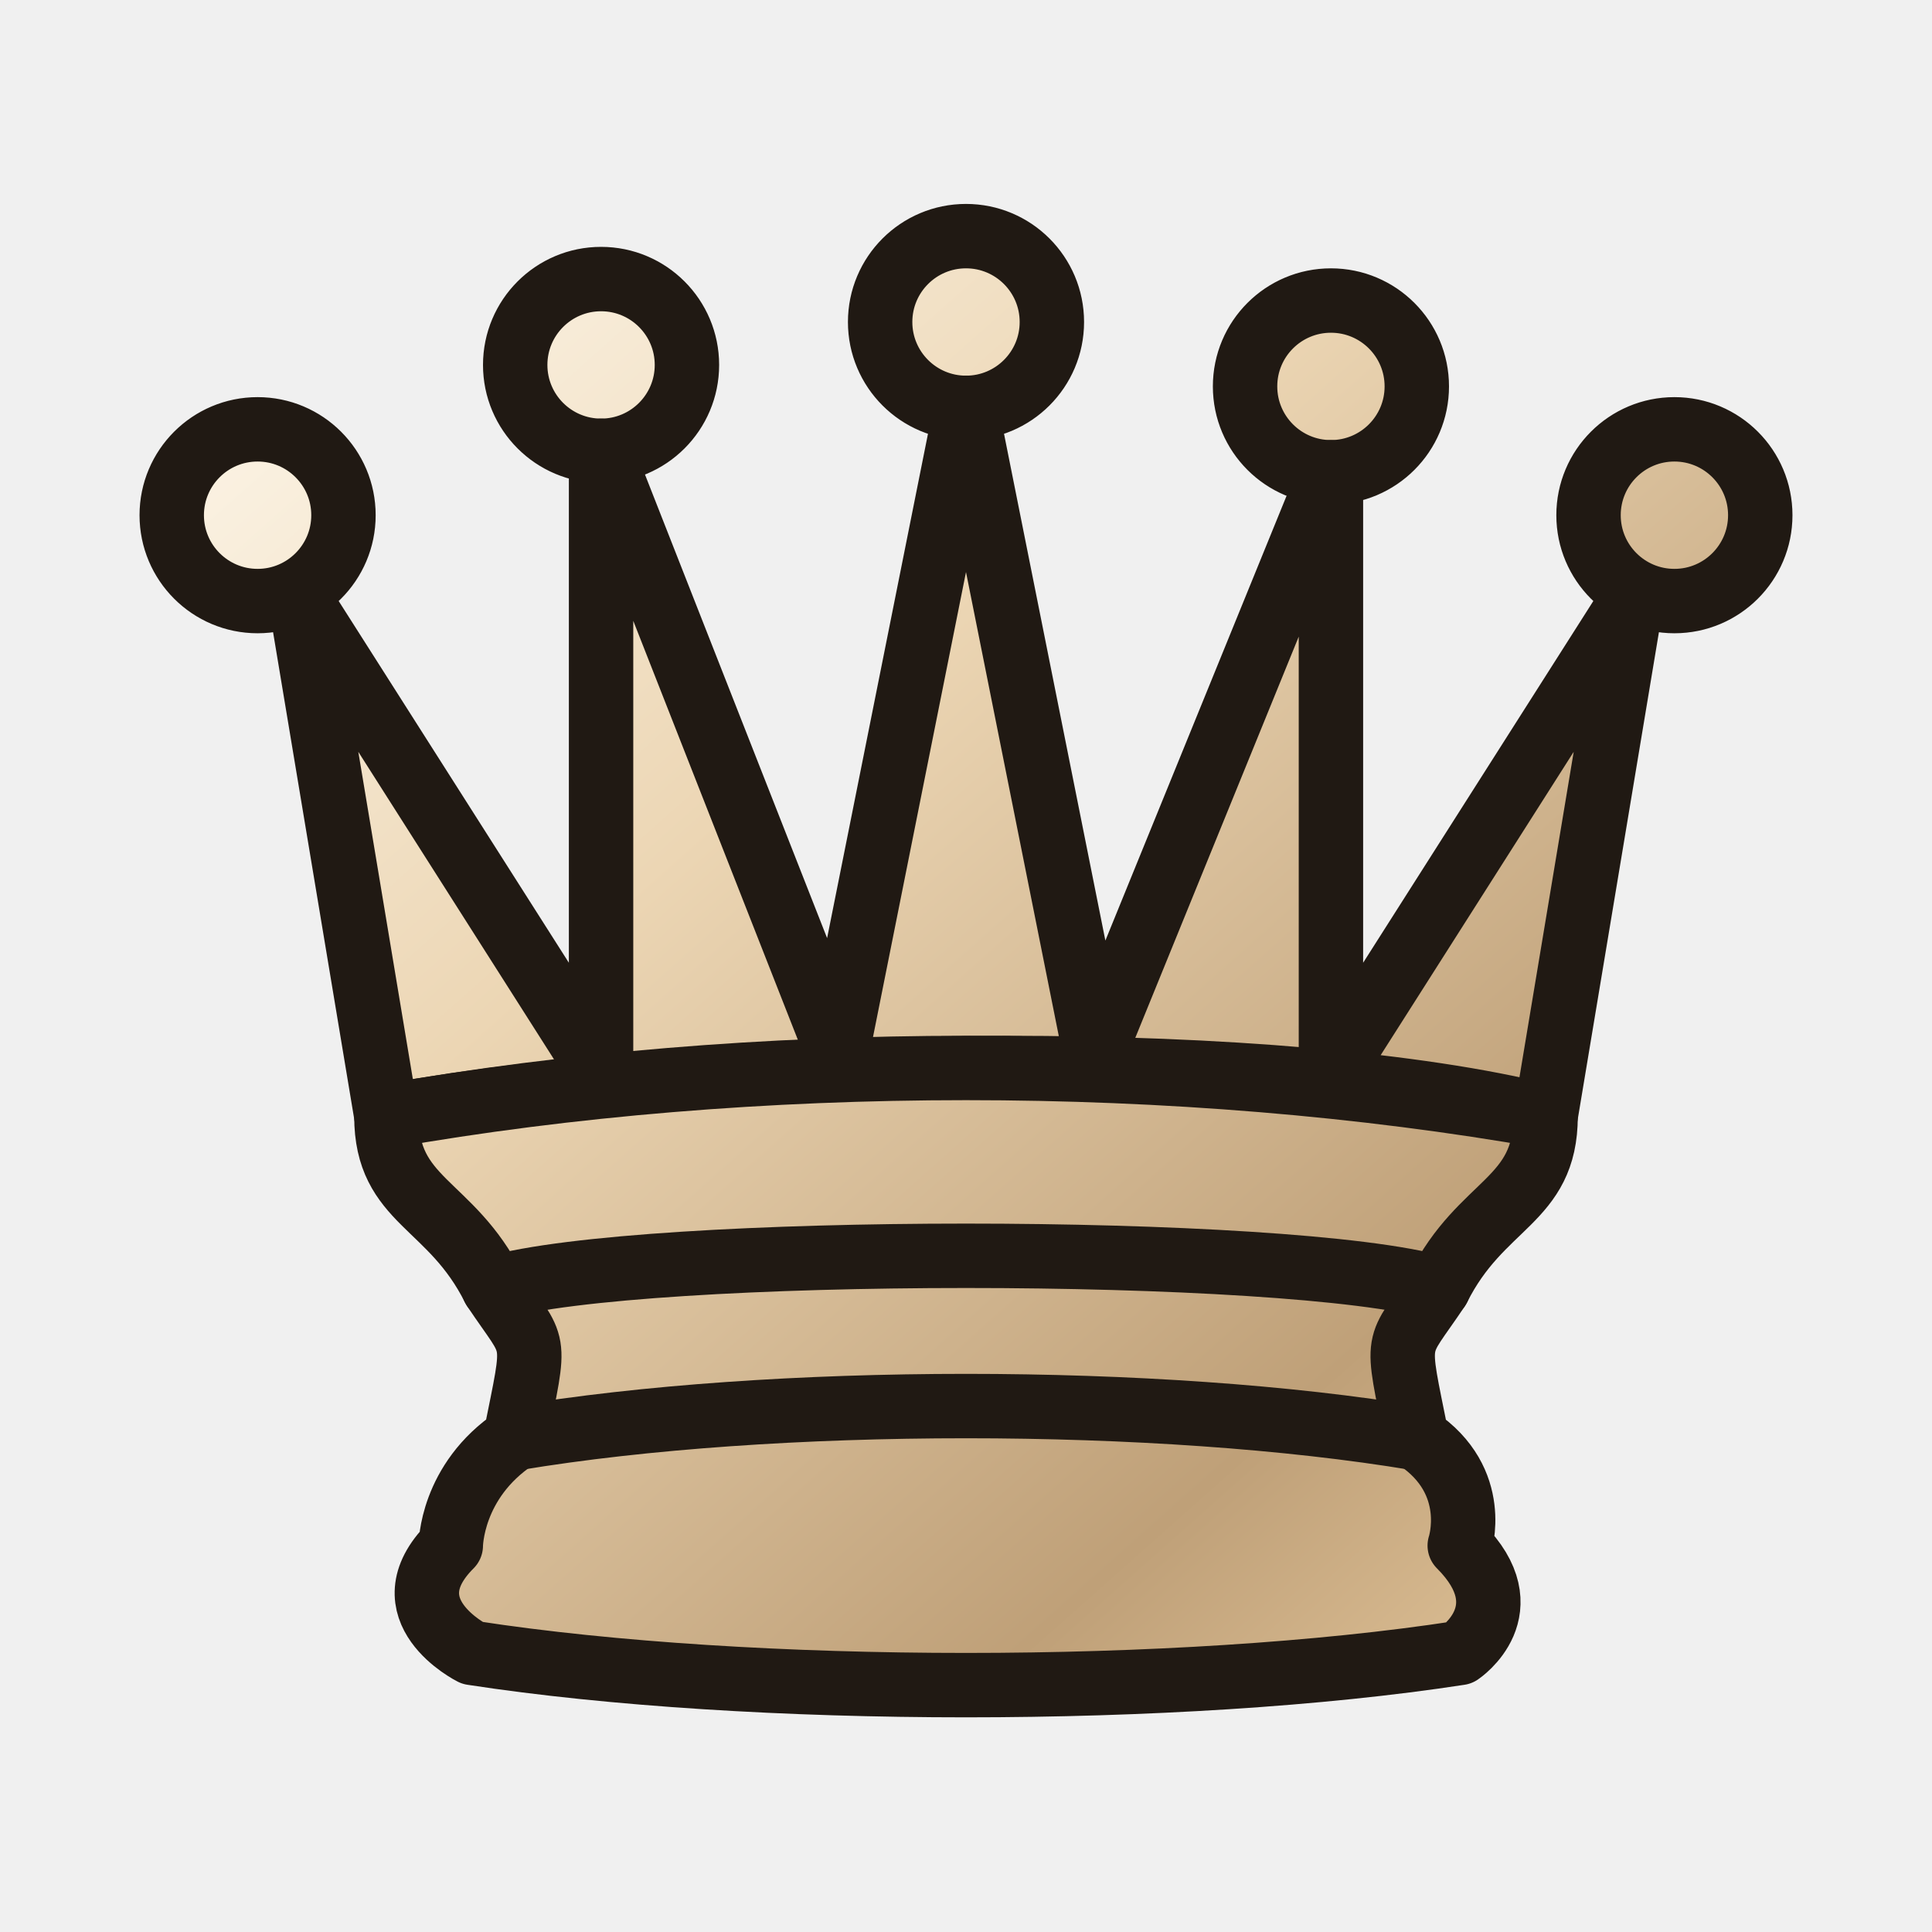
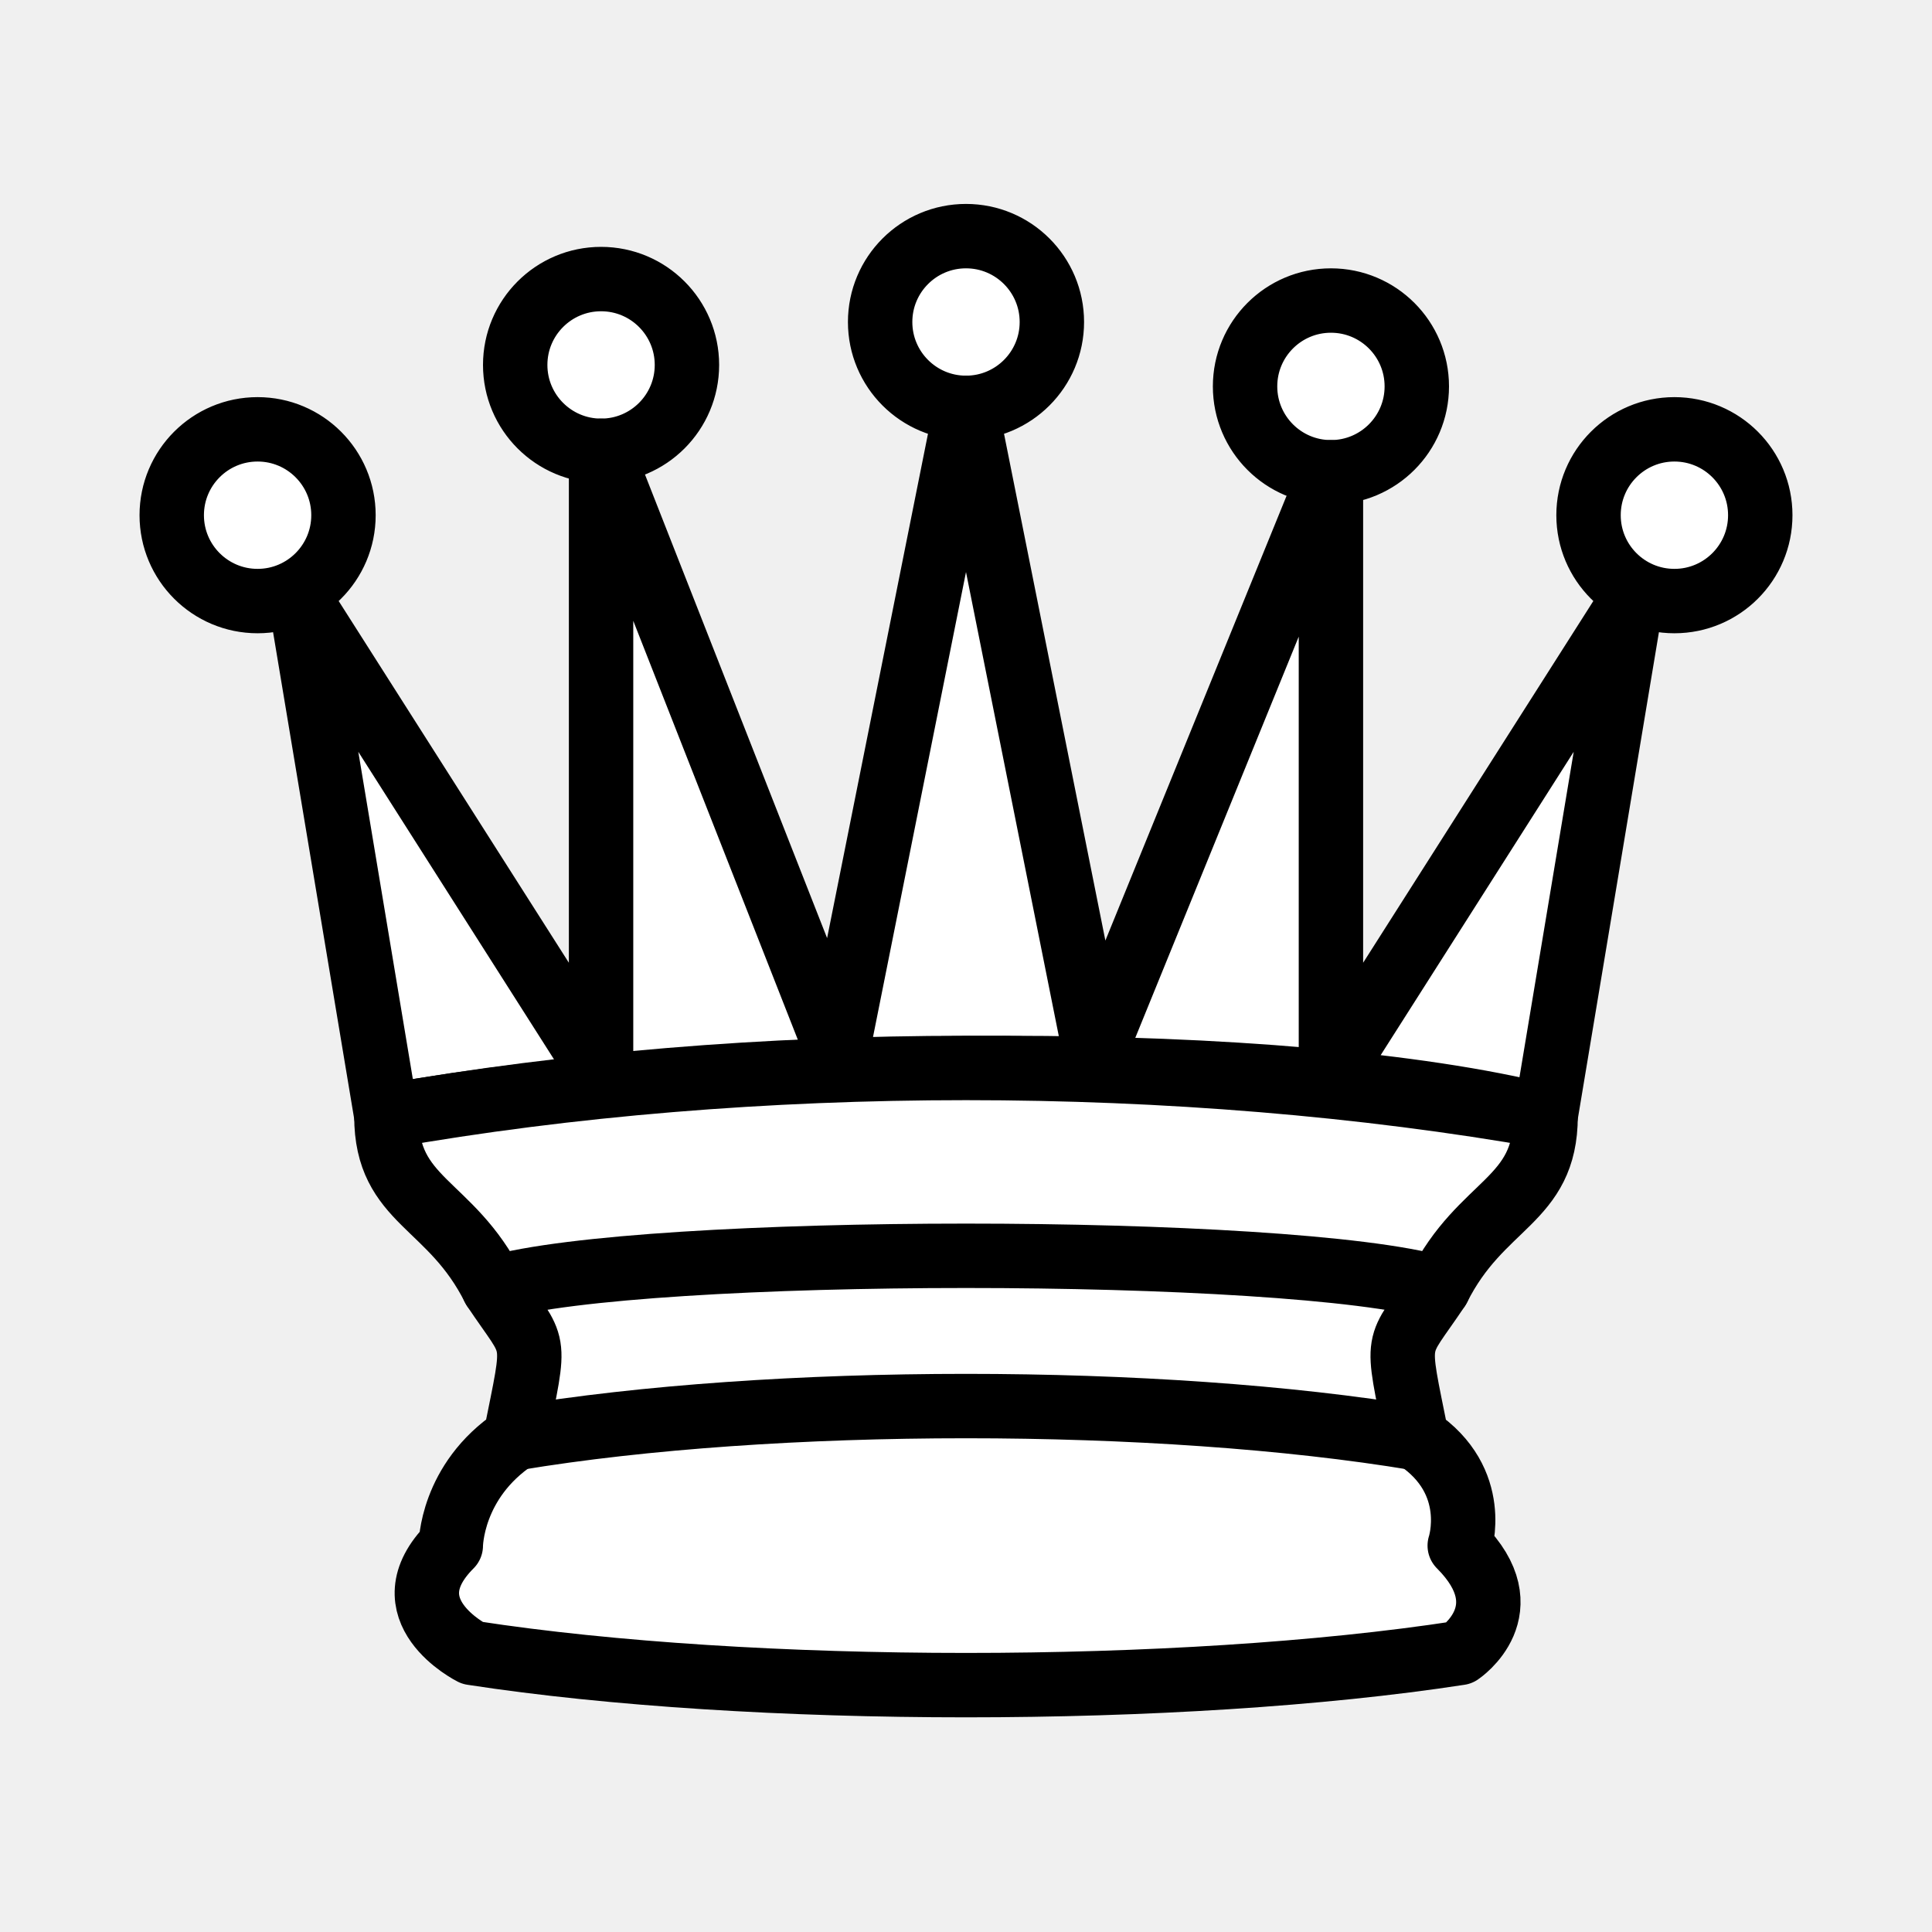
<svg xmlns="http://www.w3.org/2000/svg" style="color-scheme:light only" width="45" height="45" viewBox="0 0 45 45">
-   <defs>
-     <linearGradient id="piece-finish" gradientUnits="userSpaceOnUse" x1="6" y1="4" x2="38" y2="40">
-       <stop offset="0" stop-color="#fffaf0" />
-       <stop offset=".38" stop-color="#ecd6b4" />
-       <stop offset=".78" stop-color="#bfa078" />
-       <stop offset="1" stop-color="#e6c99e" />
-     </linearGradient>
-   </defs>
-   <g fill="url(#piece-finish)" fill-rule="evenodd" stroke="#201913" stroke-linecap="round" stroke-linejoin="round" stroke-width="1.5">
+   <g fill="#fff" fill-rule="evenodd" stroke="#000" stroke-linecap="round" stroke-linejoin="round" stroke-width="1.5">
    <path d="M8 12a2 2 0 1 1-4 0 2 2 0 1 1 4 0m16.5-4.5a2 2 0 1 1-4 0 2 2 0 1 1 4 0M41 12a2 2 0 1 1-4 0 2 2 0 1 1 4 0M16 8.5a2 2 0 1 1-4 0 2 2 0 1 1 4 0M33 9a2 2 0 1 1-4 0 2 2 0 1 1 4 0" />
    <path stroke-linecap="butt" d="M9 26c8.5-1.5 21-1.5 27 0l2-12-7 11V11l-5.5 13.5-3-15-3 15-5.5-14V25L7 14z" />
    <path stroke-linecap="butt" d="M9 26c0 2 1.5 2 2.5 4 1 1.5 1 1 .5 3.5-1.5 1-1.5 2.5-1.5 2.5-1.5 1.5.5 2.5.5 2.5 6.5 1 16.5 1 23 0 0 0 1.5-1 0-2.5 0 0 .5-1.5-1-2.5-.5-2.5-.5-2 .5-3.5 1-2 2.5-2 2.5-4-8.5-1.5-18.5-1.5-27 0z" />
    <path fill="none" d="M11.5 30c3.5-1 18.5-1 22 0M12 33.5c6-1 15-1 21 0" />
  </g>
</svg>
